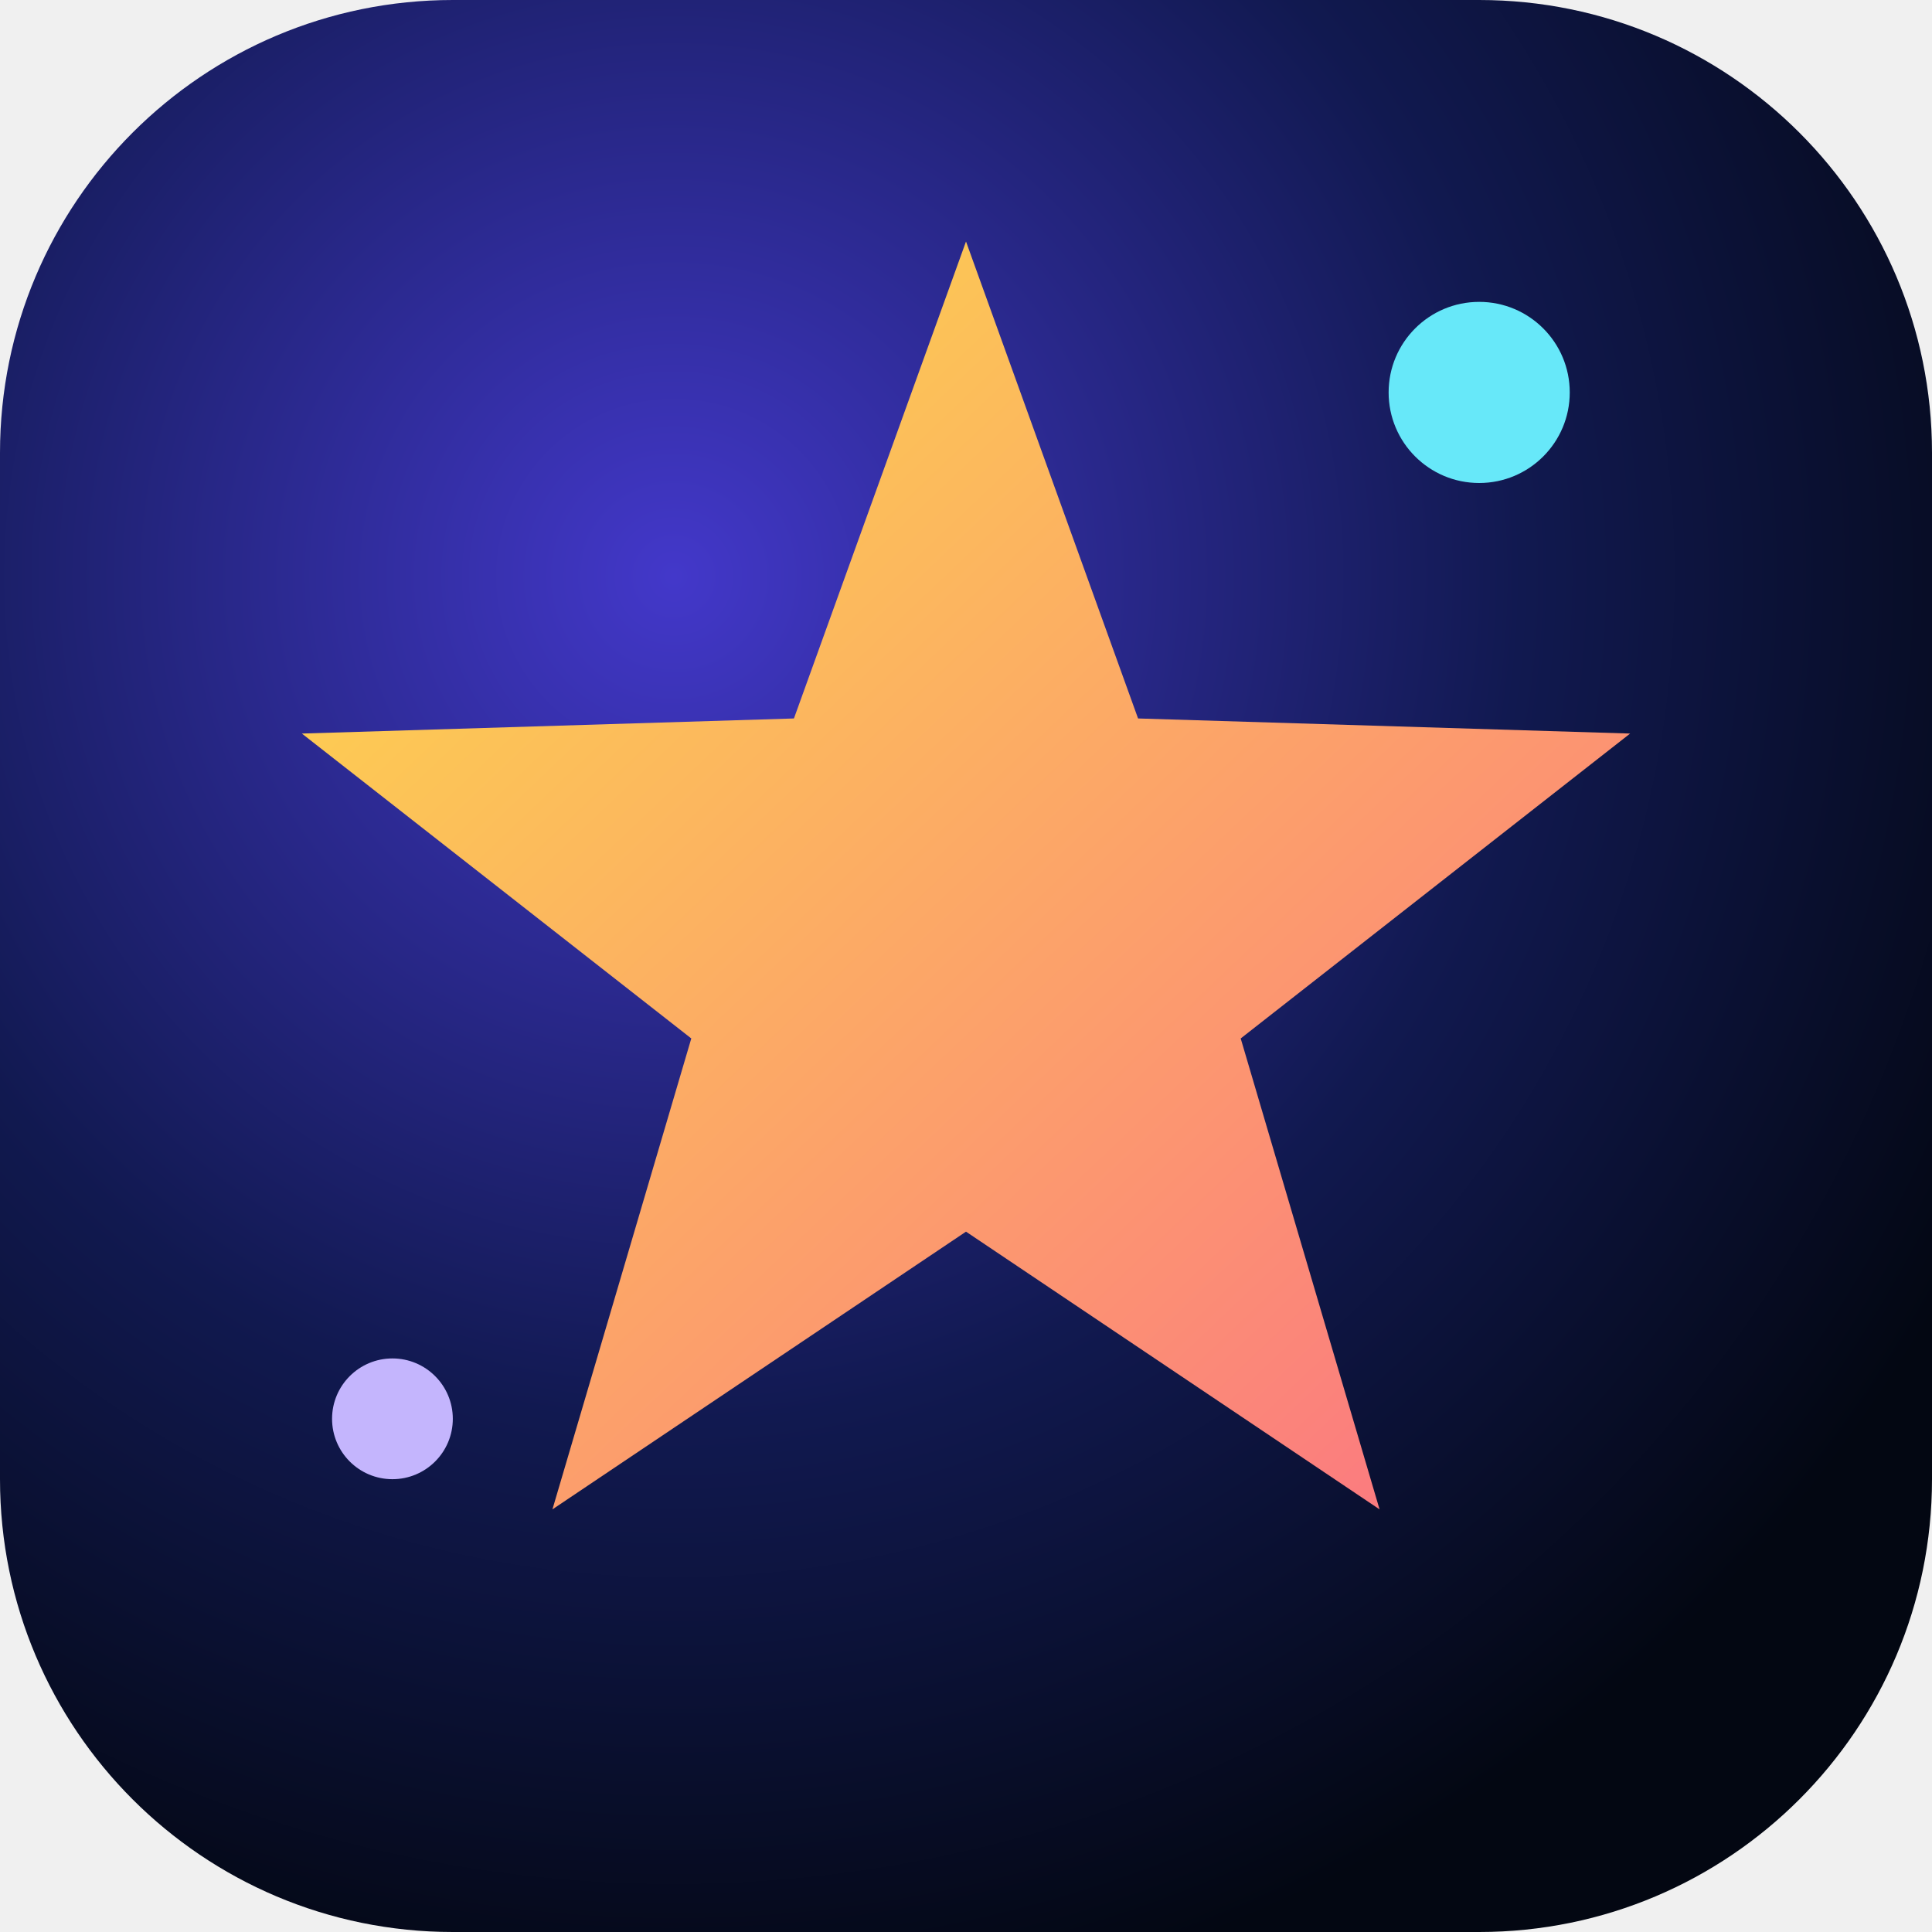
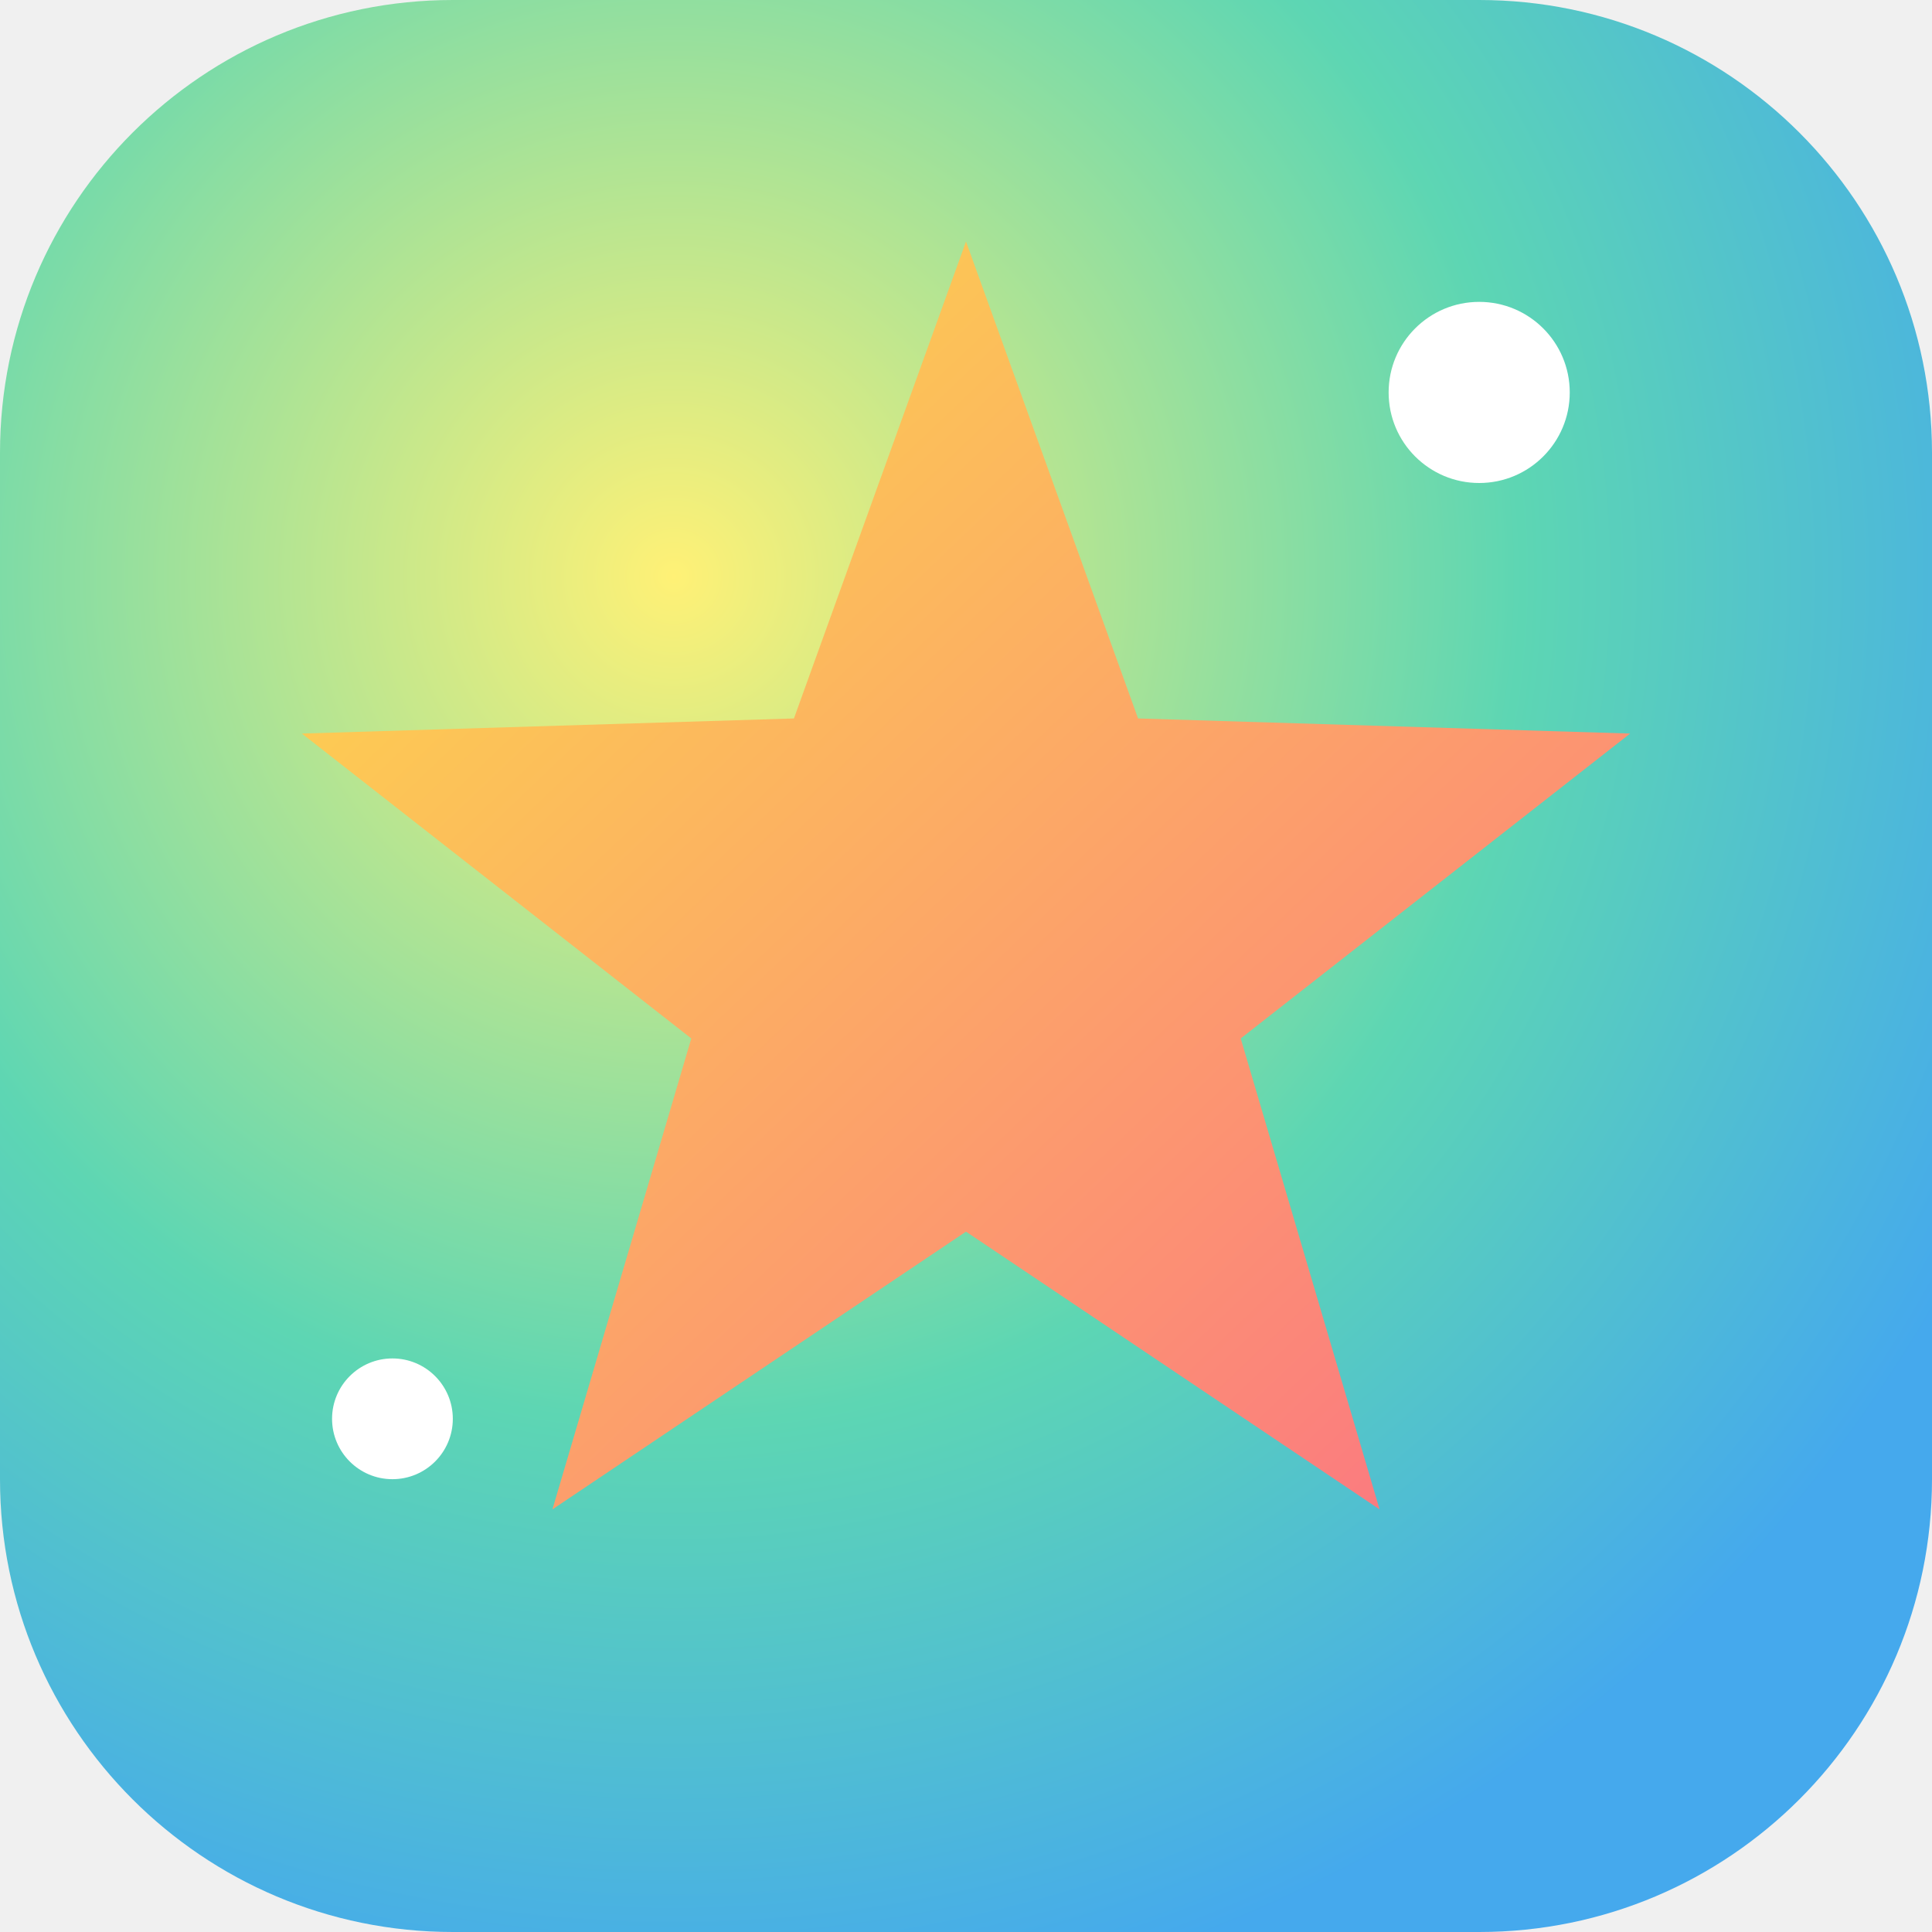
- <svg xmlns="http://www.w3.org/2000/svg" viewBox="0 0 64 64" role="img" aria-label="PSES Game">
+ <svg xmlns="http://www.w3.org/2000/svg" viewBox="0 0 64 64" role="img" aria-label="まなびぽっぷ！">
  <defs>
    <radialGradient id="space" cx="35%" cy="30%" r="75%">
-       <stop offset="0" stop-color="#4338ca" />
-       <stop offset="0.58" stop-color="#111950" />
-       <stop offset="1" stop-color="#030712" />
+       <stop offset="0" stop-color="#fff176" />
+       <stop offset="0.58" stop-color="#5dd6b3" />
+       <stop offset="1" stop-color="#45a9ed" />
    </radialGradient>
    <linearGradient id="star" x1="0" y1="0" x2="1" y2="1">
      <stop stop-color="#fde047" />
      <stop offset="1" stop-color="#fb7185" />
    </linearGradient>
  </defs>
  <rect width="64" height="64" rx="15" fill="url(#space)" />
  <path d="M32 8l5.7 15.8L54 24.3 41.1 34.4 45.7 50 32 40.8 18.3 50l4.6-15.6L10 24.3l16.3-.5z" fill="url(#star)" />
-   <circle cx="49" cy="13" r="3" fill="#67e8f9" />
-   <circle cx="13" cy="47" r="2" fill="#c4b5fd" />
+   <circle cx="49" cy="13" r="3" fill="#ffffff" />
+   <circle cx="13" cy="47" r="2" fill="#ffffff" />
</svg>
